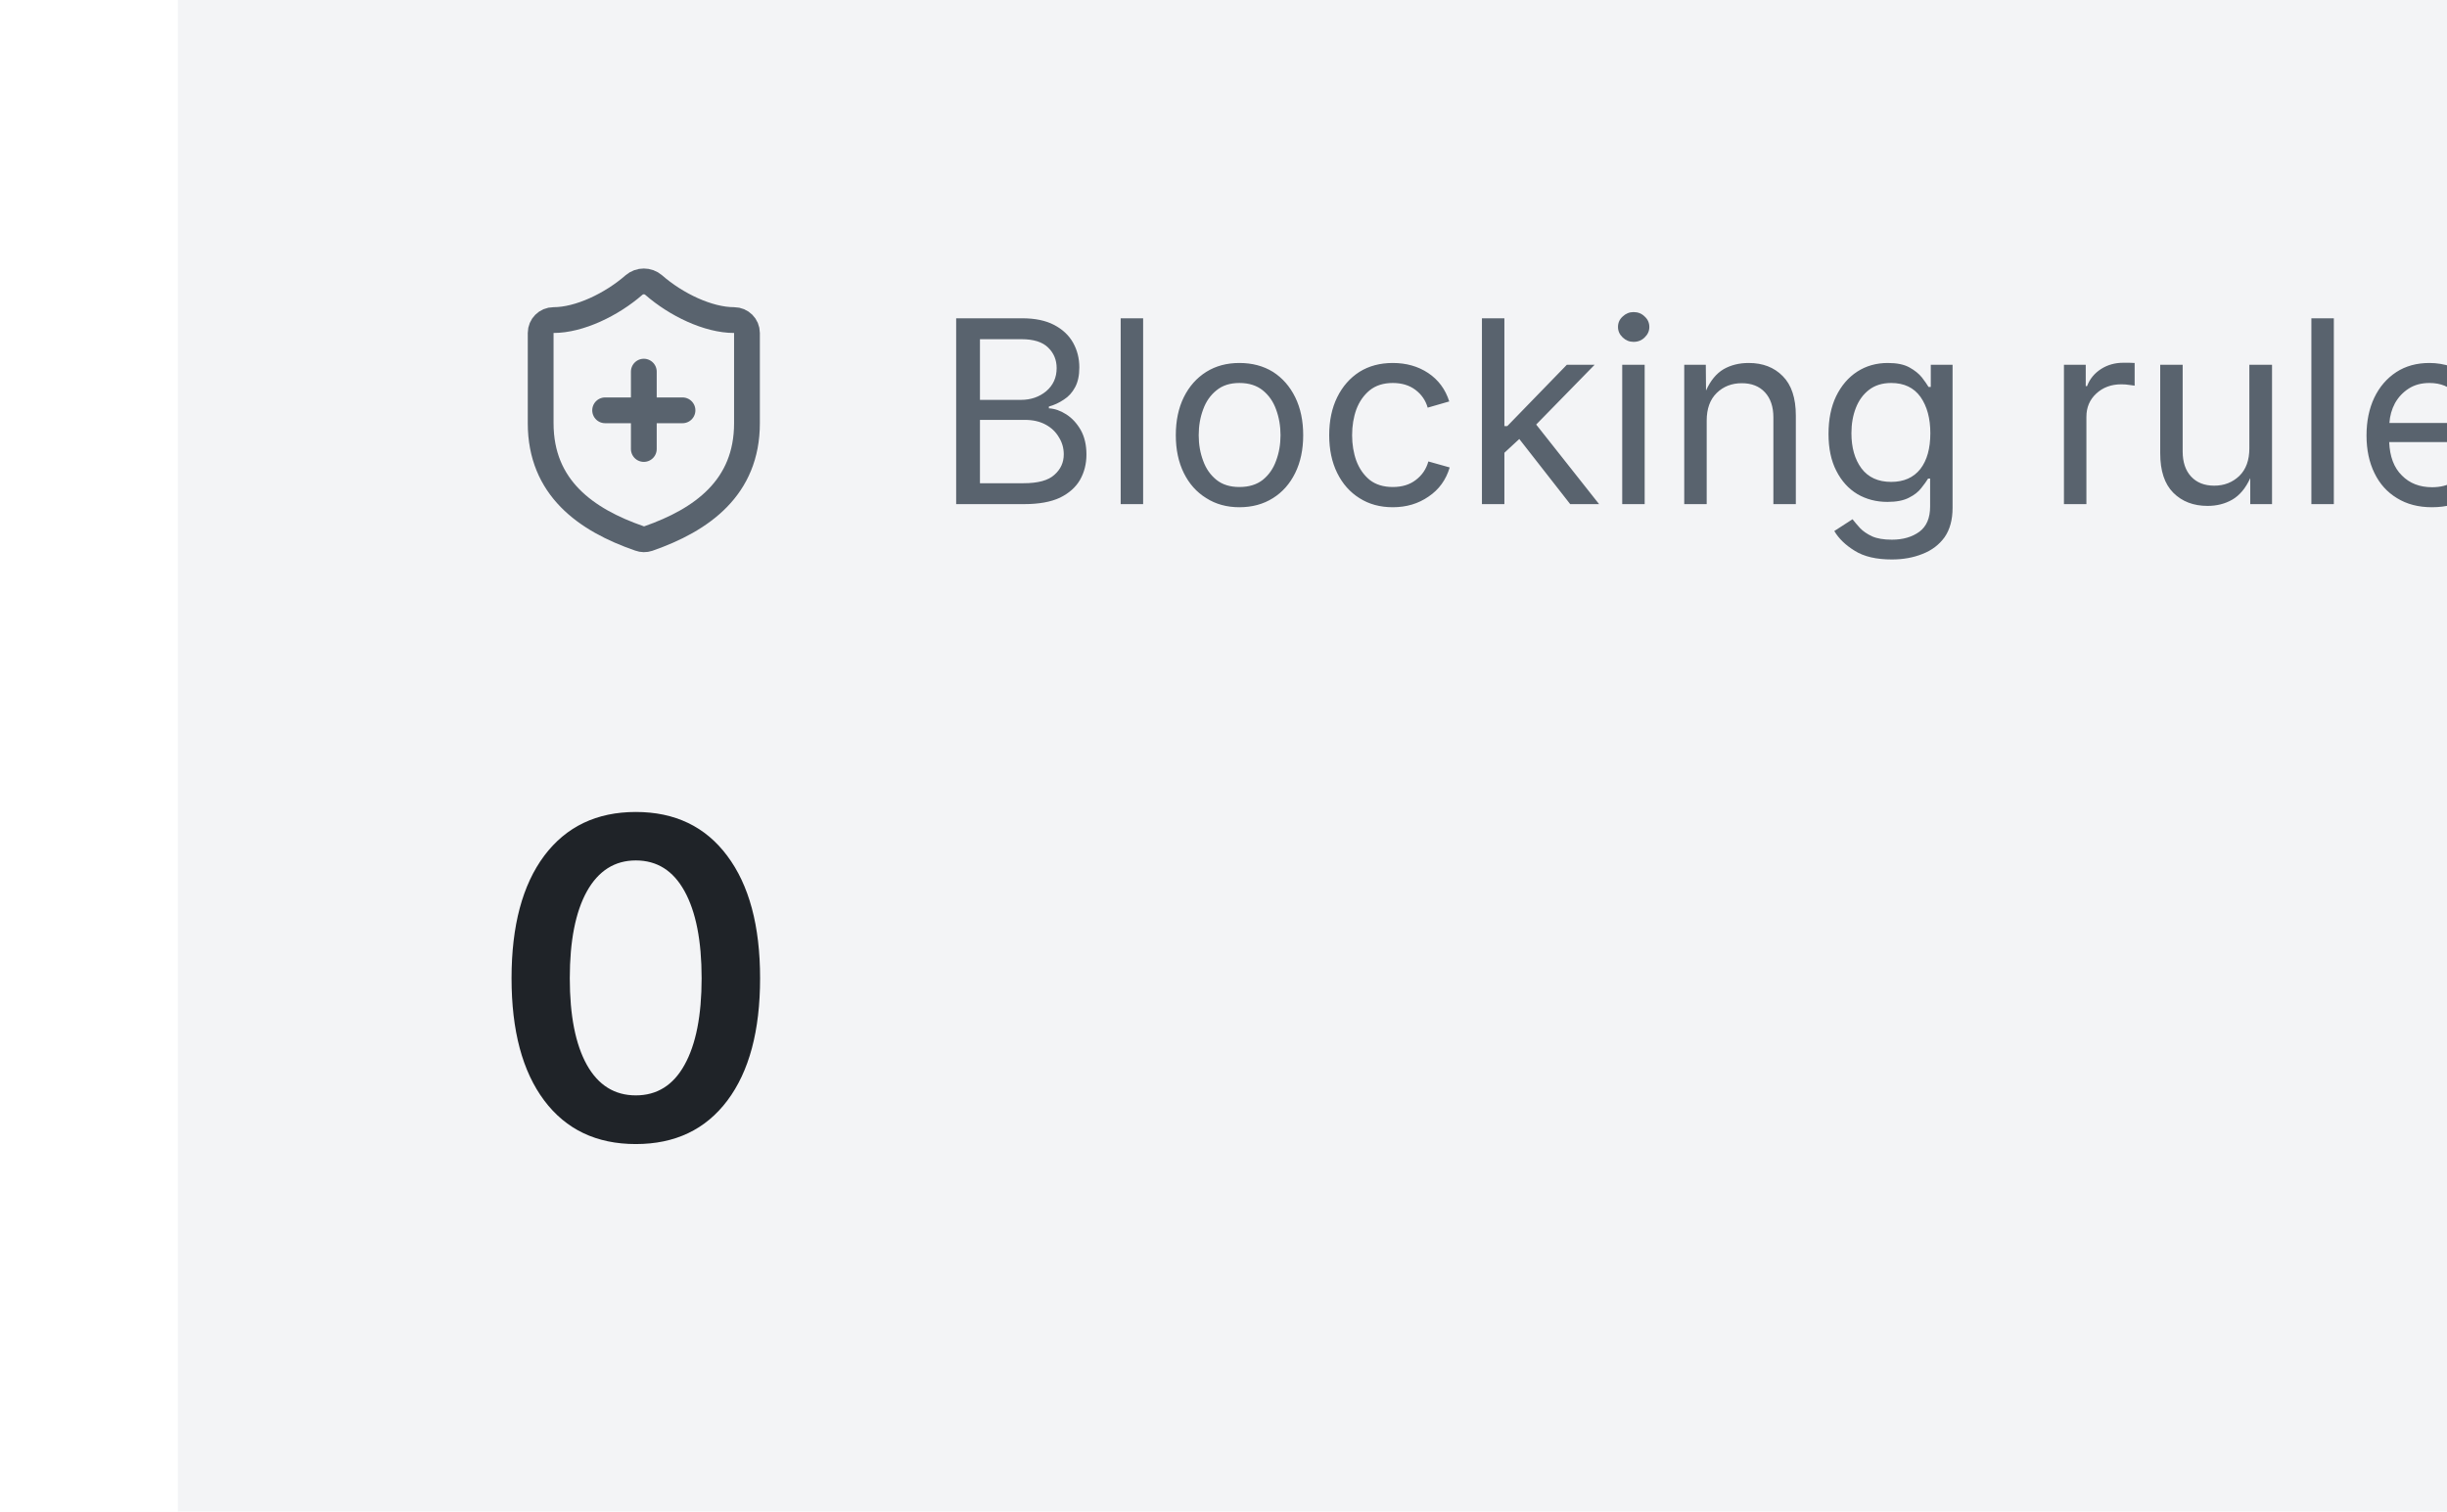
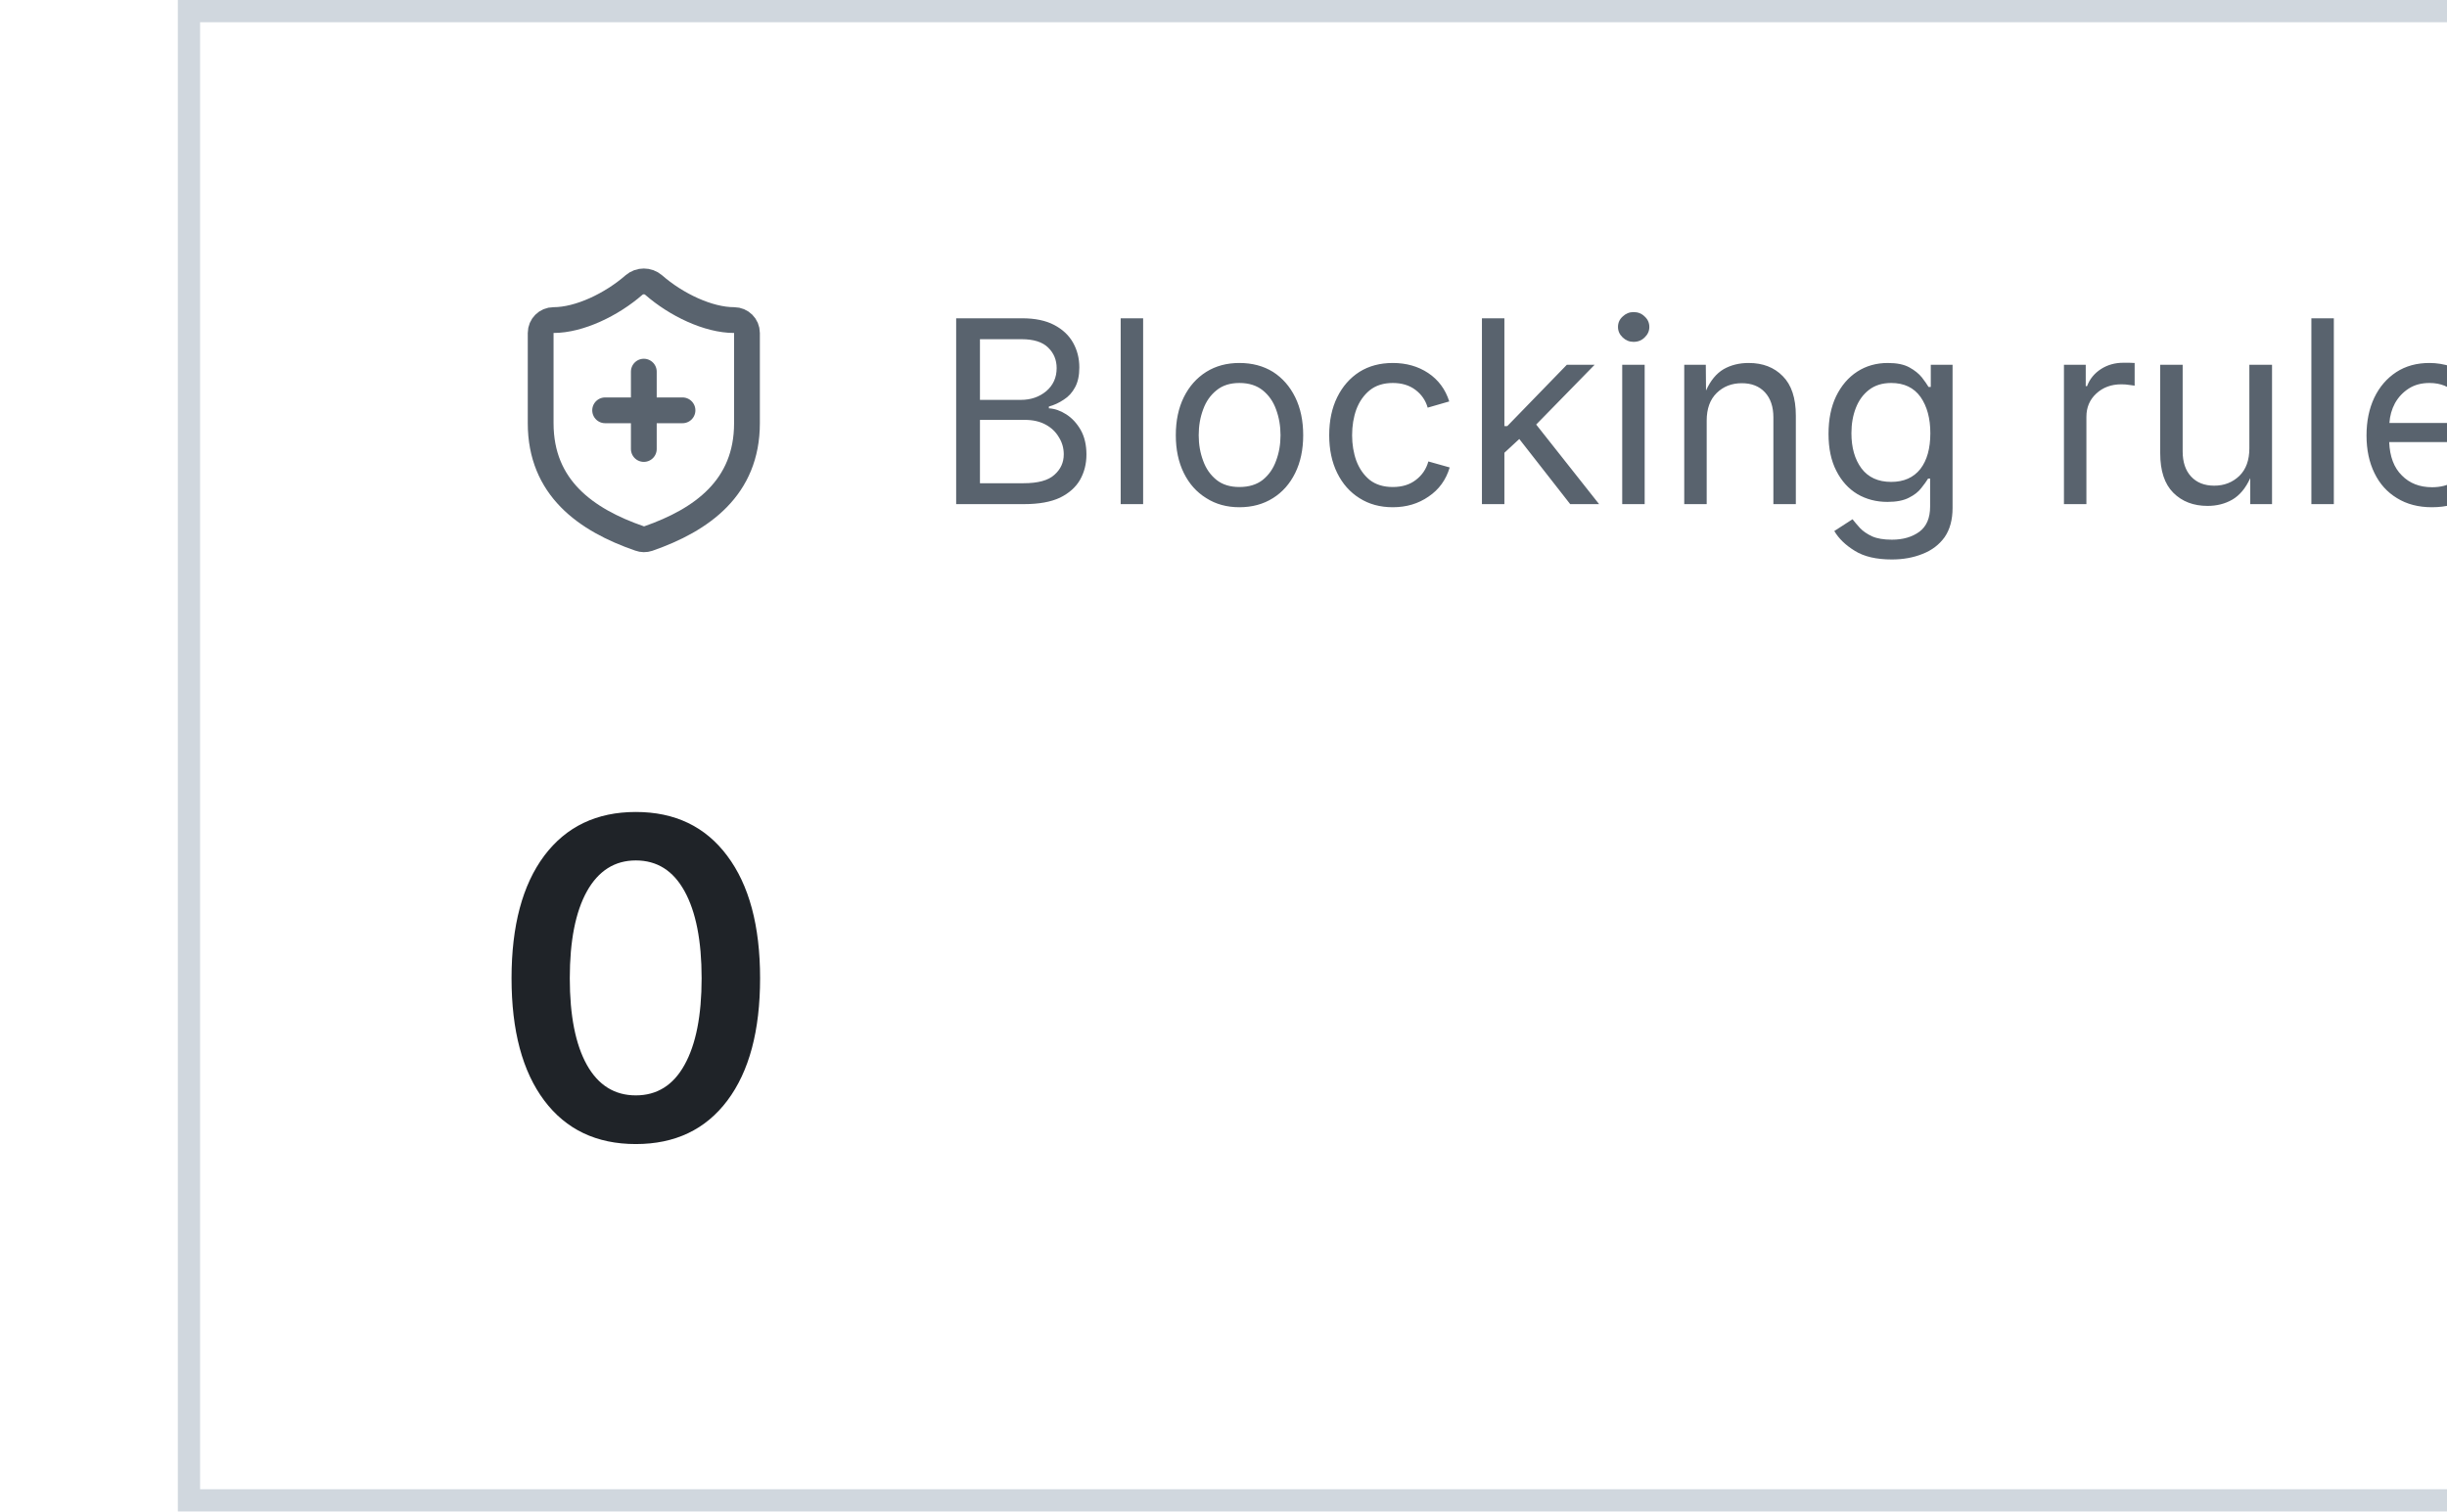
<svg xmlns="http://www.w3.org/2000/svg" width="100%" height="68">
-   <style>.f{width:calc(100% - 8px);fill:#f3f4f6}.l{fill:#59636e}.v{fill:#1f2328}.i{stroke:#59636e}@media (prefers-color-scheme:dark){.f{fill:#1c2128}.l{fill:#9198a1}.v{fill:#f0f6fc}.i{stroke:#9198a1}}</style>
-   <rect x="8" width="100%" height="68" class="f" />
+   <style>.f{width:calc(100% - 9px);fill:none;stroke:#d0d7de}.l{fill:#59636e}.v{fill:#1f2328}.i{stroke:#59636e}@media (prefers-color-scheme:dark){.f{stroke:#30363d}.l{fill:#9198a1}.v{fill:#f0f6fc}.i{stroke:#9198a1}}</style>
+   <rect x="8.5" y="0.5" width="100%" height="67" class="f" />
  <g transform="translate(22 11.5) scale(0.58)" fill="none" class="i" stroke-width="2" stroke-linecap="round" stroke-linejoin="round">
    <path d="M20 13c0 5-3.5 7.5-7.66 8.95a1 1 0 0 1-.67-.01C7.5 20.5 4 18 4 13V6a1 1 0 0 1 1-1c2 0 4.5-1.2 6.24-2.72a1.17 1.17 0 0 1 1.52 0C14.51 3.81 17 5 19 5a1 1 0 0 1 1 1z" />
    <path d="M9 12h6" />
    <path d="M12 9v6" />
  </g>
  <path d="M43.01 38.18V29.82H45.98Q46.85 29.82 47.42 30.12Q47.99 30.42 48.27 30.92Q48.55 31.42 48.55 32.03Q48.55 32.57 48.36 32.92Q48.17 33.28 47.85 33.48Q47.54 33.69 47.18 33.79V33.87Q47.57 33.89 47.96 34.14Q48.35 34.39 48.61 34.84Q48.87 35.3 48.87 35.95Q48.87 36.58 48.58 37.09Q48.29 37.59 47.68 37.89Q47.06 38.18 46.07 38.18ZM44.08 37.24H46.04Q47.02 37.24 47.43 36.86Q47.85 36.49 47.85 35.94Q47.85 35.52 47.63 35.17Q47.42 34.81 47.03 34.6Q46.64 34.39 46.1 34.39H44.08ZM44.08 33.49H45.92Q46.59 33.49 47.06 33.1Q47.53 32.7 47.53 32.06Q47.53 31.51 47.15 31.14Q46.77 30.76 45.95 30.76H44.08ZM51.42 29.82V38.18H50.41V29.82ZM55.75 38.32Q54.9 38.32 54.26 37.91Q53.61 37.51 53.25 36.78Q52.89 36.05 52.89 35.08Q52.89 34.1 53.25 33.37Q53.61 32.64 54.26 32.23Q54.9 31.83 55.75 31.83Q56.61 31.83 57.26 32.23Q57.9 32.64 58.26 33.37Q58.62 34.1 58.62 35.08Q58.62 36.05 58.26 36.78Q57.9 37.51 57.26 37.91Q56.61 38.32 55.75 38.32ZM55.75 37.41Q56.39 37.41 56.8 37.09Q57.21 36.76 57.4 36.23Q57.6 35.7 57.6 35.08Q57.6 34.46 57.4 33.92Q57.21 33.39 56.8 33.06Q56.39 32.73 55.75 32.73Q55.12 32.73 54.72 33.06Q54.31 33.39 54.12 33.92Q53.92 34.45 53.92 35.08Q53.92 35.7 54.12 36.23Q54.31 36.76 54.72 37.09Q55.12 37.41 55.75 37.41ZM62.65 38.32Q61.79 38.32 61.15 37.91Q60.51 37.51 60.15 36.78Q59.79 36.05 59.79 35.08Q59.79 34.1 60.15 33.37Q60.51 32.64 61.15 32.23Q61.79 31.83 62.65 31.83Q63.56 31.83 64.24 32.28Q64.93 32.74 65.19 33.56L64.22 33.84Q64.08 33.35 63.67 33.04Q63.26 32.73 62.65 32.73Q62.02 32.73 61.61 33.06Q61.21 33.39 61.01 33.92Q60.82 34.45 60.82 35.08Q60.82 35.7 61.01 36.23Q61.21 36.76 61.61 37.09Q62.02 37.41 62.65 37.41Q63.28 37.41 63.69 37.09Q64.11 36.77 64.25 36.26L65.21 36.53Q64.96 37.37 64.26 37.84Q63.57 38.32 62.65 38.32ZM66.66 38.18V29.82H67.67V34.67H67.8L70.48 31.91H71.73L69.1 34.6L71.93 38.18H70.63L68.34 35.25L67.67 35.87V38.18ZM72.97 38.18V31.91H73.98V38.18ZM73.48 30.88Q73.2 30.88 72.99 30.68Q72.78 30.48 72.78 30.21Q72.78 29.93 72.99 29.74Q73.2 29.54 73.48 29.54Q73.78 29.54 73.98 29.74Q74.19 29.93 74.19 30.21Q74.19 30.48 73.98 30.68Q73.78 30.88 73.48 30.88ZM76.77 34.42V38.18H75.76V31.91H76.73L76.74 33.07Q77.04 32.4 77.53 32.11Q78.02 31.83 78.66 31.83Q79.61 31.83 80.19 32.42Q80.78 33.01 80.78 34.2V38.18H79.77V34.28Q79.77 33.56 79.39 33.15Q79.01 32.74 78.35 32.74Q77.67 32.74 77.22 33.18Q76.77 33.62 76.77 34.42ZM85.1 40.67Q84.05 40.67 83.43 40.28Q82.81 39.9 82.51 39.39L83.33 38.86Q83.47 39.04 83.67 39.26Q83.87 39.47 84.21 39.63Q84.55 39.78 85.1 39.78Q85.85 39.78 86.34 39.42Q86.82 39.06 86.82 38.29V37.03H86.73Q86.62 37.21 86.42 37.46Q86.23 37.71 85.87 37.89Q85.51 38.08 84.9 38.08Q84.15 38.08 83.55 37.73Q82.95 37.37 82.6 36.68Q82.25 36 82.25 35.02Q82.25 34.04 82.59 33.33Q82.94 32.61 83.54 32.22Q84.14 31.83 84.92 31.83Q85.53 31.83 85.89 32.03Q86.25 32.23 86.45 32.48Q86.65 32.74 86.75 32.91H86.85V31.91H87.83V38.35Q87.83 39.15 87.47 39.67Q87.1 40.18 86.48 40.42Q85.86 40.67 85.1 40.67ZM85.07 37.18Q85.92 37.18 86.38 36.6Q86.83 36.02 86.83 34.99Q86.83 33.99 86.39 33.36Q85.94 32.73 85.07 32.73Q84.47 32.73 84.07 33.04Q83.68 33.34 83.48 33.85Q83.28 34.36 83.28 34.99Q83.28 35.96 83.73 36.57Q84.19 37.18 85.07 37.18ZM92.84 38.18V31.91H93.82V32.87H93.88Q94.06 32.39 94.51 32.1Q94.95 31.82 95.51 31.82Q95.63 31.82 95.78 31.82Q95.93 31.83 96.02 31.83V32.85Q95.98 32.84 95.8 32.82Q95.62 32.79 95.42 32.79Q94.74 32.79 94.29 33.21Q93.85 33.62 93.85 34.25V38.18ZM99.3 38.26Q98.35 38.26 97.76 37.67Q97.17 37.08 97.17 35.89V31.91H98.18V35.81Q98.18 36.53 98.56 36.94Q98.94 37.35 99.6 37.35Q100.27 37.35 100.73 36.91Q101.18 36.47 101.18 35.67V31.91H102.2V38.18H101.22V37.01Q100.91 37.69 100.41 37.98Q99.92 38.26 99.3 38.26ZM104.98 29.82V38.18H103.97V29.82ZM109.39 38.32Q108.48 38.32 107.82 37.91Q107.16 37.51 106.81 36.79Q106.45 36.06 106.45 35.09Q106.45 34.13 106.8 33.39Q107.15 32.66 107.79 32.24Q108.42 31.83 109.28 31.83Q109.78 31.83 110.26 31.99Q110.75 32.16 111.14 32.53Q111.54 32.89 111.77 33.49Q112.01 34.1 112.01 34.97V35.39H107.47Q107.51 36.37 108.04 36.89Q108.56 37.42 109.4 37.42Q109.96 37.42 110.36 37.18Q110.76 36.93 110.93 36.45L111.91 36.72Q111.69 37.44 111.03 37.88Q110.36 38.32 109.39 38.32ZM107.48 34.53H110.98Q110.91 33.73 110.48 33.23Q110.05 32.73 109.28 32.73Q108.74 32.73 108.35 32.98Q107.96 33.23 107.73 33.64Q107.51 34.05 107.48 34.53ZM115.59 38.32Q114.63 38.32 113.99 37.9Q113.35 37.48 113.18 36.66L114.14 36.43Q114.27 36.95 114.65 37.19Q115.02 37.43 115.58 37.43Q116.24 37.43 116.63 37.15Q117.02 36.87 117.02 36.48Q117.02 35.84 116.1 35.62L115.05 35.37Q113.37 34.97 113.37 33.66Q113.37 33.12 113.67 32.71Q113.98 32.29 114.5 32.06Q115.03 31.83 115.69 31.83Q116.67 31.83 117.2 32.25Q117.74 32.67 117.95 33.34L117.04 33.57Q116.91 33.24 116.61 32.96Q116.31 32.69 115.7 32.69Q115.14 32.69 114.77 32.94Q114.39 33.2 114.39 33.6Q114.39 33.94 114.64 34.15Q114.9 34.36 115.45 34.49L116.4 34.72Q117.25 34.92 117.66 35.34Q118.07 35.77 118.07 36.41Q118.07 36.96 117.76 37.39Q117.45 37.82 116.89 38.07Q116.33 38.32 115.59 38.32Z" class="l" transform="translate(0 -15.5)" />
  <path d="M28.6 41.47Q25.95 41.47 24.48 39.51Q23.01 37.55 23.01 34.01Q23.01 30.47 24.48 28.5Q25.96 26.53 28.6 26.53Q31.24 26.53 32.71 28.5Q34.19 30.47 34.19 34.01Q34.19 37.55 32.72 39.51Q31.25 41.47 28.6 41.47ZM28.6 39.28Q30.03 39.28 30.79 37.91Q31.56 36.53 31.56 34.01Q31.56 31.48 30.79 30.09Q30.03 28.71 28.6 28.71Q27.18 28.71 26.4 30.1Q25.63 31.49 25.63 34.01Q25.63 36.53 26.4 37.91Q27.17 39.28 28.6 39.28Z" class="v" transform="translate(0 10)" />
</svg>
